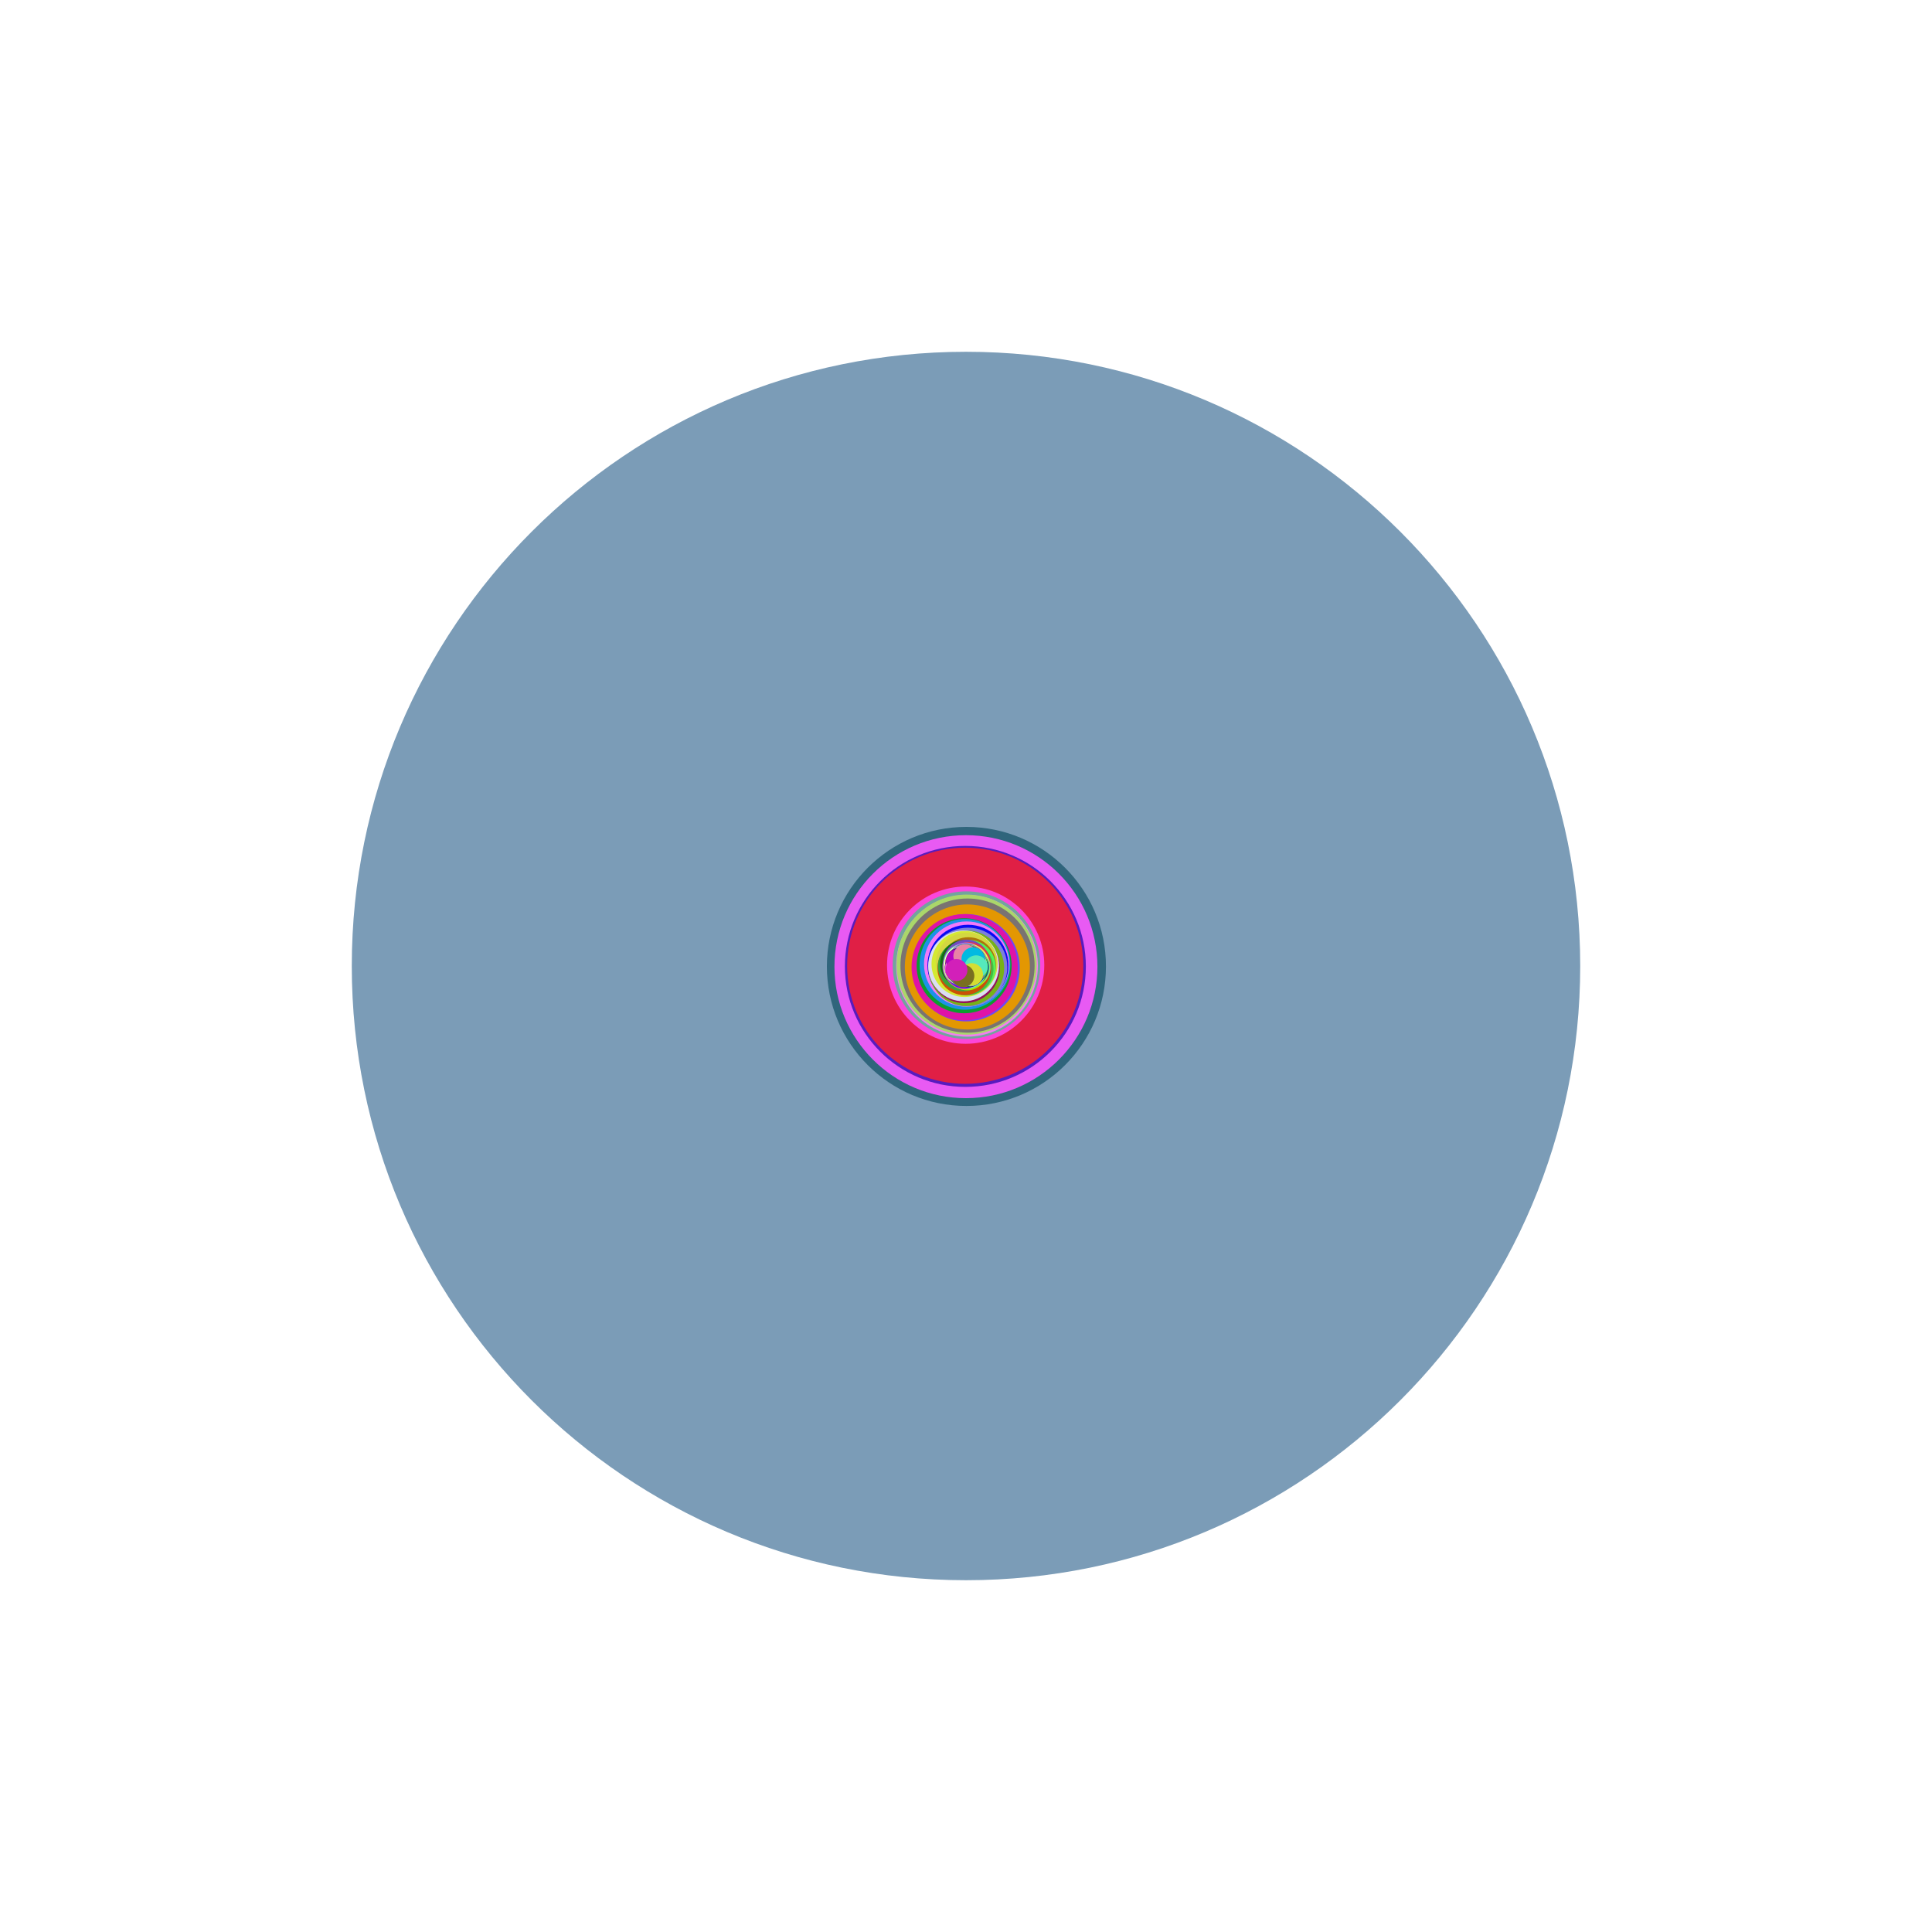
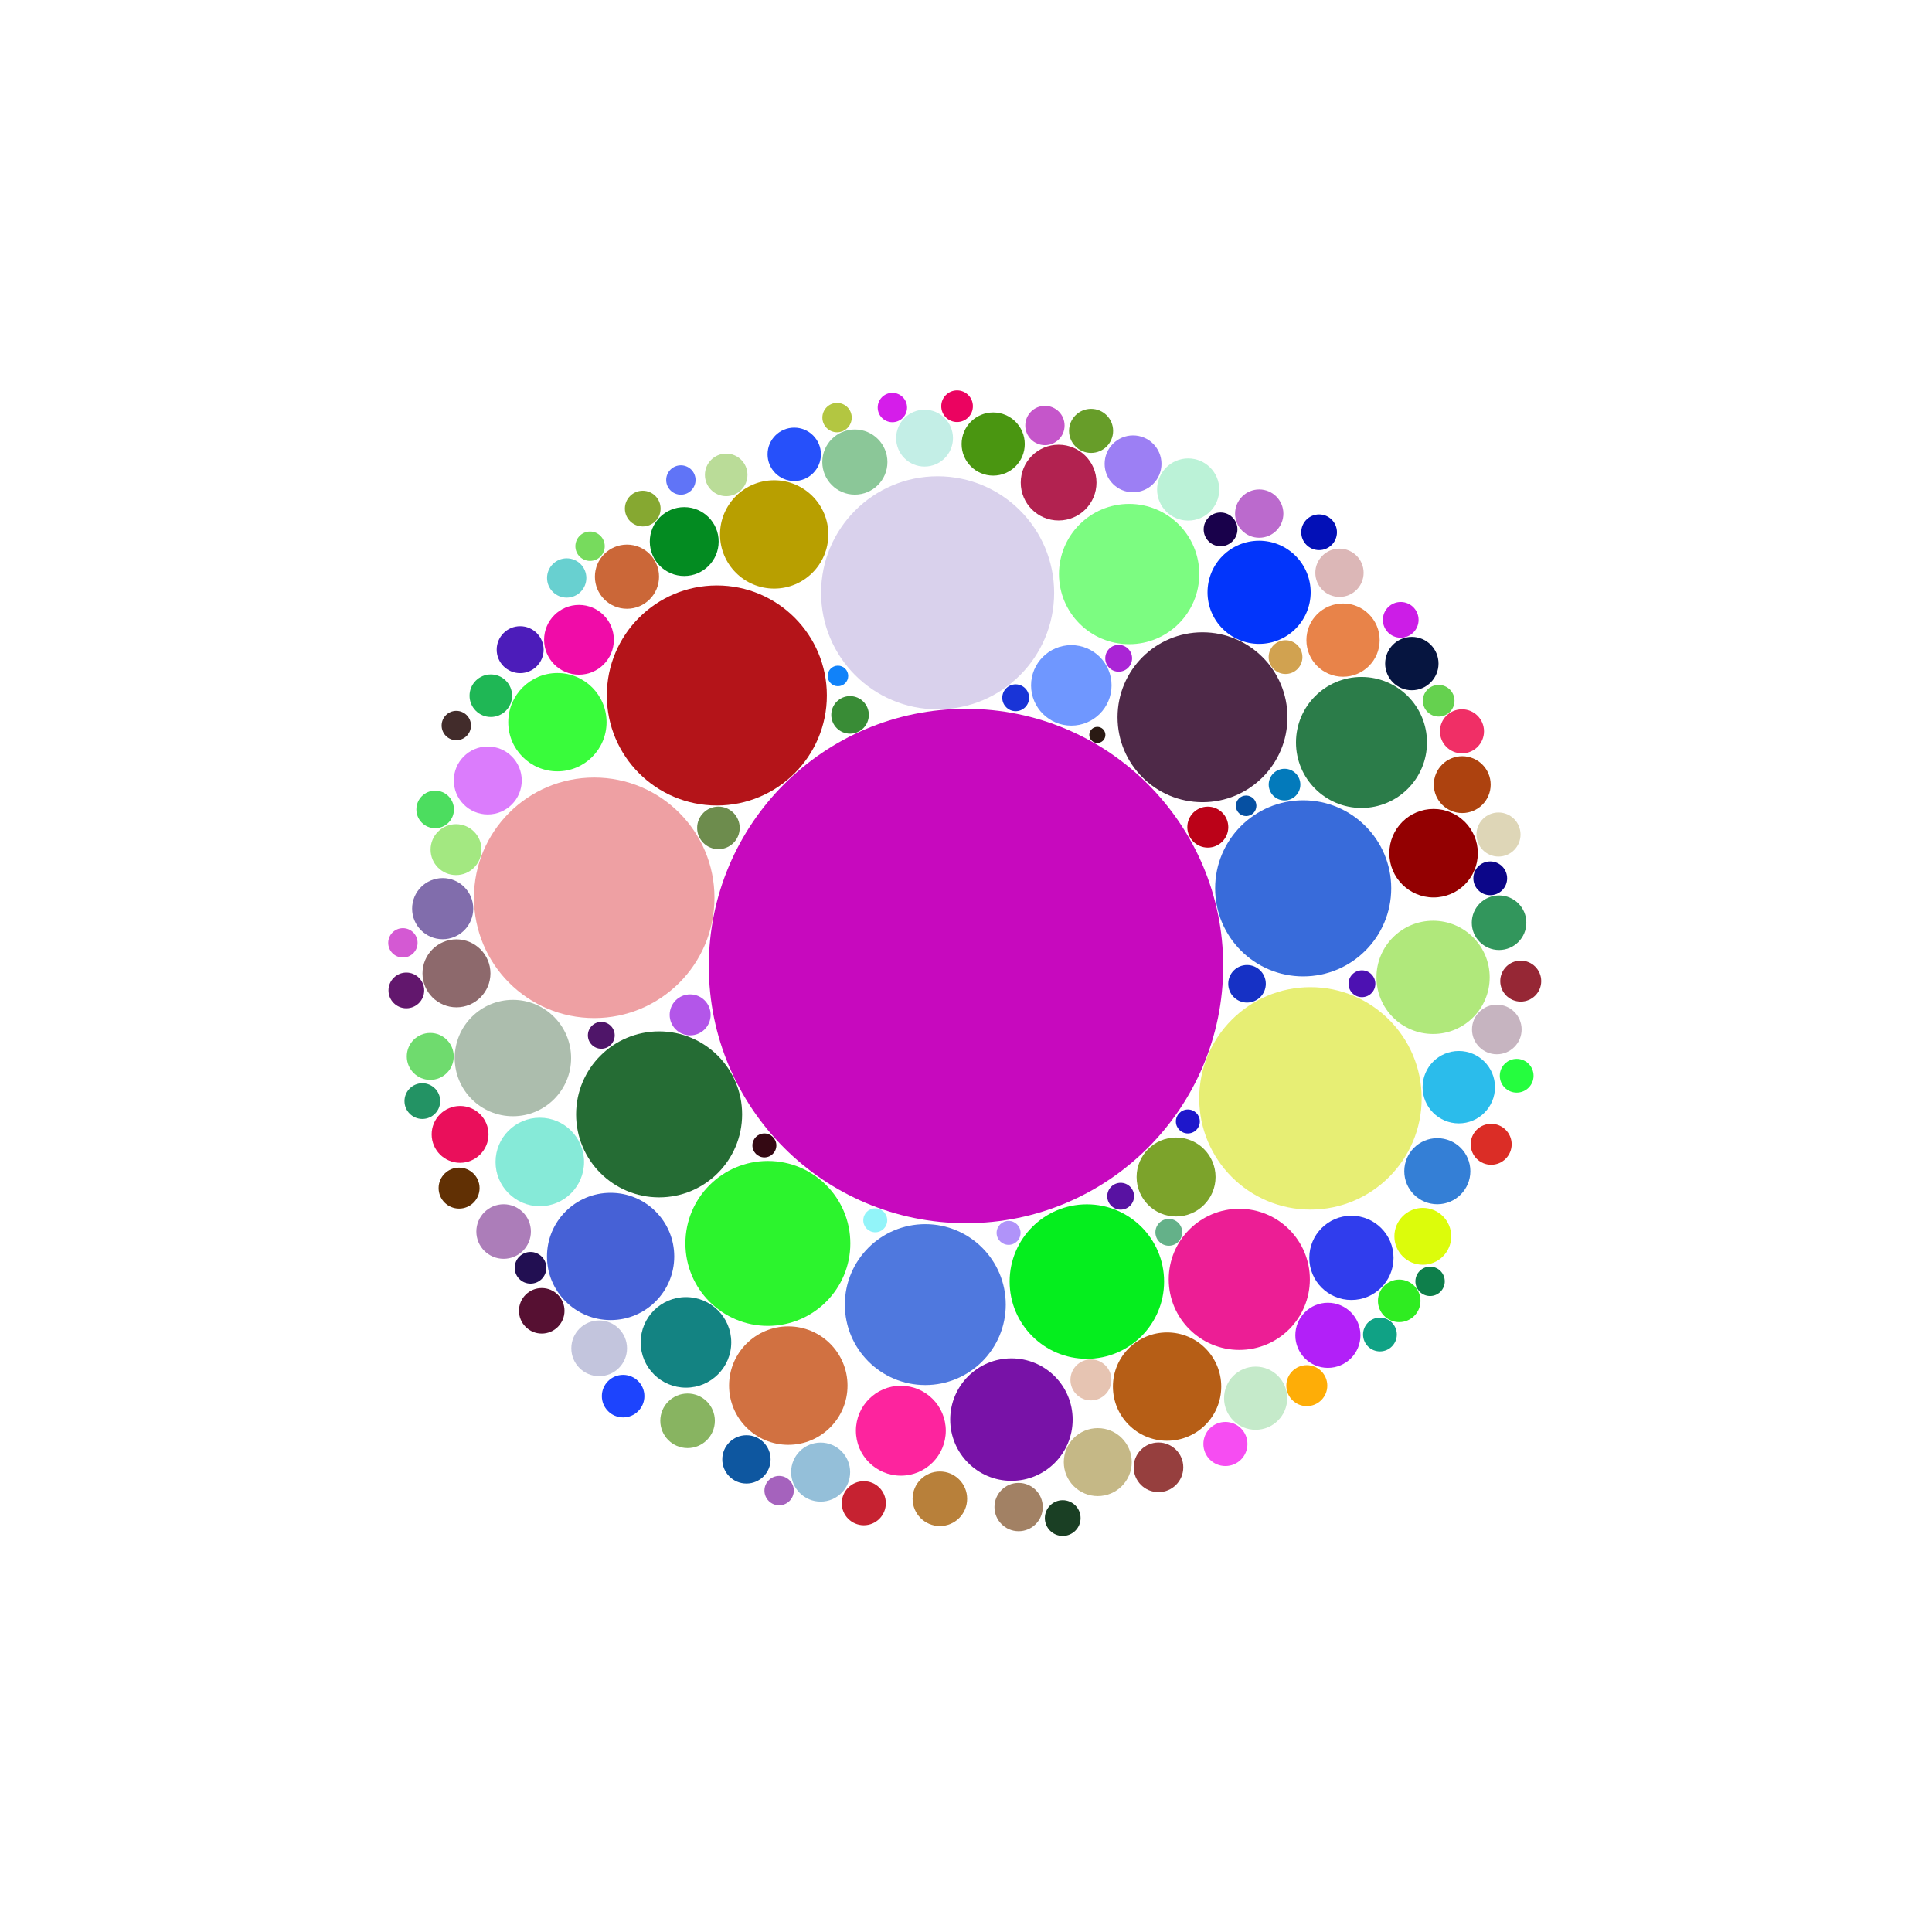
<svg xmlns="http://www.w3.org/2000/svg" width="360" height="360" viewBox="0 0 360 360" version="1.1">
  <rect x="0" y="0" width="360" height="360" style="fill:white;" />
-   <circle cx="180.0" cy="180.0" r="114.45" fill="rgb(123, 156, 183)" />
-   <circle cx="180.078" cy="180.08" r="26.0" fill="rgb(48, 101, 124)" />
-   <circle cx="179.986" cy="180.125" r="24.5" fill="rgb(232, 90, 243)" />
-   <circle cx="179.883" cy="180.076" r="22.45" fill="rgb(88, 27, 190)" />
-   <circle cx="179.853" cy="179.953" r="22.0" fill="rgb(224, 31, 69)" />
-   <circle cx="179.938" cy="179.844" r="14.65" fill="rgb(252, 70, 218)" />
-   <circle cx="180.089" cy="179.841" r="13.75" fill="rgb(115, 164, 158)" />
-   <circle cx="180.193" cy="179.965" r="13.2" fill="rgb(243, 125, 241)" />
-   <circle cx="180.114" cy="179.744" r="13.05" fill="rgb(170, 215, 106)" />
-   <circle cx="180.284" cy="179.923" r="12.5" fill="rgb(122, 115, 113)" />
-   <circle cx="180.251" cy="180.179" r="11.65" fill="rgb(227, 151, 2)" />
-   <circle cx="180.021" cy="180.321" r="10.0" fill="rgb(109, 72, 246)" />
-   <circle cx="179.755" cy="180.23" r="9.9" fill="rgb(223, 19, 167)" />
-   <circle cx="179.653" cy="179.954" r="8.85" fill="rgb(13, 157, 48)" />
-   <circle cx="179.809" cy="179.69" r="8.45" fill="rgb(28, 145, 232)" />
-   <circle cx="180.123" cy="179.643" r="7.95" fill="rgb(242, 122, 249)" />
-   <circle cx="180.368" cy="179.864" r="7.55" fill="rgb(9, 10, 245)" />
-   <circle cx="180.35" cy="180.206" r="7.35" fill="rgb(125, 127, 219)" />
-   <circle cx="180.065" cy="180.415" r="7.05" fill="rgb(119, 178, 22)" />
-   <circle cx="179.71" cy="180.323" r="6.6" fill="rgb(146, 17, 93)" />
-   <circle cx="179.552" cy="179.98" r="6.6" fill="rgb(218, 223, 241)" />
-   <circle cx="179.724" cy="179.63" r="6.15" fill="rgb(212, 233, 50)" />
-   <circle cx="180.115" cy="179.538" r="5.75" fill="rgb(211, 215, 65)" />
-   <circle cx="180.443" cy="179.79" r="5.15" fill="rgb(172, 116, 10)" />
-   <circle cx="180.455" cy="180.216" r="5.1" fill="rgb(85, 242, 85)" />
-   <circle cx="180.125" cy="180.503" r="5.0" fill="rgb(69, 187, 68)" />
-   <circle cx="179.682" cy="180.426" r="5.0" fill="rgb(203, 80, 6)" />
-   <circle cx="179.455" cy="180.024" r="4.7" fill="rgb(60, 163, 57)" />
-   <circle cx="179.627" cy="179.583" r="4.45" fill="rgb(20, 111, 16)" />
-   <circle cx="180.089" cy="179.433" r="4.35" fill="rgb(117, 74, 191)" />
-   <circle cx="180.507" cy="179.702" r="4.15" fill="rgb(230, 55, 64)" />
-   <circle cx="180.565" cy="180.209" r="4.0" fill="rgb(121, 241, 128)" />
-   <circle cx="180.201" cy="180.582" r="3.95" fill="rgb(168, 235, 2)" />
-   <circle cx="179.669" cy="180.536" r="3.8" fill="rgb(201, 127, 114)" />
-   <circle cx="179.362" cy="180.085" r="3.75" fill="rgb(172, 70, 209)" />
-   <circle cx="179.52" cy="179.55" r="3.7" fill="rgb(106, 251, 158)" />
-   <circle cx="180.045" cy="179.329" r="3.7" fill="rgb(179, 126, 254)" />
-   <circle cx="180.559" cy="179.602" r="3.7" fill="rgb(235, 253, 82)" />
-   <circle cx="180.675" cy="180.184" r="3.6" fill="rgb(13, 44, 171)" />
-   <circle cx="180.291" cy="180.652" r="3.55" fill="rgb(84, 229, 207)" />
-   <circle cx="179.674" cy="180.651" r="3.55" fill="rgb(101, 7, 249)" />
-   <circle cx="179.276" cy="180.163" r="3.5" fill="rgb(199, 249, 146)" />
-   <circle cx="179.405" cy="179.534" r="3.45" fill="rgb(249, 252, 215)" />
-   <circle cx="179.983" cy="179.23" r="3.45" fill="rgb(105, 128, 173)" />
-   <circle cx="180.596" cy="179.49" r="3.4" fill="rgb(148, 182, 157)" />
-   <circle cx="180.785" cy="180.141" r="3.35" fill="rgb(9, 202, 52)" />
-   <circle cx="180.395" cy="180.709" r="3.25" fill="rgb(74, 7, 66)" />
-   <circle cx="179.696" cy="180.768" r="3.15" fill="rgb(121, 76, 226)" />
-   <circle cx="179.2" cy="180.256" r="3.15" fill="rgb(187, 17, 251)" />
-   <circle cx="179.284" cy="179.535" r="3.15" fill="rgb(194, 177, 143)" />
-   <circle cx="179.905" cy="179.137" r="3.15" fill="rgb(228, 173, 75)" />
-   <circle cx="180.617" cy="179.37" r="3.15" fill="rgb(111, 60, 62)" />
-   <circle cx="180.892" cy="180.08" r="3.1" fill="rgb(230, 254, 120)" />
-   <circle cx="180.512" cy="180.753" r="3.05" fill="rgb(92, 40, 217)" />
-   <circle cx="179.738" cy="180.886" r="3.05" fill="rgb(168, 47, 136)" />
-   <circle cx="179.135" cy="180.363" r="3.05" fill="rgb(115, 17, 10)" />
-   <circle cx="179.159" cy="179.554" r="3.05" fill="rgb(194, 72, 98)" />
-   <circle cx="179.809" cy="179.053" r="3.0" fill="rgb(103, 239, 225)" />
-   <circle cx="180.621" cy="179.242" r="3.0" fill="rgb(217, 65, 164)" />
-   <circle cx="180.994" cy="180" r="2.9" fill="rgb(59, 208, 251)" />
-   <circle cx="180.638" cy="180.78" r="2.85" fill="rgb(177, 9, 153)" />
-   <circle cx="179.797" cy="181.002" r="2.85" fill="rgb(0, 249, 123)" />
-   <circle cx="179.084" cy="180.484" r="2.8" fill="rgb(42, 147, 43)" />
-   <circle cx="179.032" cy="179.592" r="2.8" fill="rgb(148, 69, 61)" />
-   <circle cx="179.699" cy="178.98" r="2.8" fill="rgb(106, 15, 93)" />
-   <circle cx="180.607" cy="179.109" r="2.8" fill="rgb(235, 21, 4)" />
-   <circle cx="181.088" cy="179.904" r="2.75" fill="rgb(168, 243, 205)" />
-   <circle cx="180.773" cy="180.791" r="2.75" fill="rgb(43, 113, 129)" />
-   <circle cx="179.876" cy="181.113" r="2.7" fill="rgb(163, 246, 123)" />
-   <circle cx="179.048" cy="180.616" r="2.65" fill="rgb(13, 165, 101)" />
-   <circle cx="178.907" cy="179.65" r="2.65" fill="rgb(144, 14, 191)" />
-   <circle cx="179.574" cy="178.919" r="2.65" fill="rgb(50, 75, 200)" />
-   <circle cx="180.573" cy="178.973" r="2.65" fill="rgb(71, 130, 122)" />
-   <circle cx="181.172" cy="179.791" r="2.65" fill="rgb(11, 178, 29)" />
-   <circle cx="180.914" cy="180.783" r="2.6" fill="rgb(82, 255, 215)" />
-   <circle cx="179.972" cy="181.218" r="2.6" fill="rgb(150, 41, 30)" />
-   <circle cx="179.029" cy="180.758" r="2.6" fill="rgb(15, 233, 102)" />
-   <circle cx="178.785" cy="179.726" r="2.6" fill="rgb(106, 216, 183)" />
-   <circle cx="179.436" cy="178.873" r="2.6" fill="rgb(82, 181, 199)" />
-   <circle cx="180.521" cy="178.837" r="2.55" fill="rgb(36, 78, 92)" />
-   <circle cx="181.243" cy="179.663" r="2.55" fill="rgb(120, 96, 212)" />
-   <circle cx="181.06" cy="180.757" r="2.55" fill="rgb(165, 232, 173)" />
-   <circle cx="180.087" cy="181.313" r="2.55" fill="rgb(75, 237, 97)" />
-   <circle cx="179.028" cy="180.908" r="2.55" fill="rgb(87, 33, 204)" />
-   <circle cx="178.668" cy="179.821" r="2.55" fill="rgb(220, 17, 218)" />
-   <circle cx="179.287" cy="178.844" r="2.55" fill="rgb(224, 226, 223)" />
-   <circle cx="180.448" cy="178.703" r="2.5" fill="rgb(158, 73, 89)" />
-   <circle cx="181.3" cy="179.52" r="2.5" fill="rgb(174, 167, 213)" />
-   <circle cx="181.207" cy="180.71" r="2.45" fill="rgb(223, 204, 39)" />
-   <circle cx="180.217" cy="181.397" r="2.45" fill="rgb(150, 199, 1)" />
-   <circle cx="179.047" cy="181.063" r="2.45" fill="rgb(247, 190, 223)" />
-   <circle cx="178.559" cy="179.935" r="2.4" fill="rgb(4, 128, 46)" />
-   <circle cx="179.129" cy="178.833" r="2.4" fill="rgb(181, 45, 83)" />
-   <circle cx="180.355" cy="178.574" r="2.4" fill="rgb(181, 151, 11)" />
-   <circle cx="181.341" cy="179.365" r="2.4" fill="rgb(167, 58, 199)" />
-   <circle cx="181.353" cy="180.642" r="2.4" fill="rgb(85, 112, 245)" />
-   <circle cx="180.363" cy="181.468" r="2.4" fill="rgb(45, 210, 32)" />
-   <circle cx="179.086" cy="181.222" r="2.35" fill="rgb(164, 149, 171)" />
-   <circle cx="178.461" cy="180.067" r="2.35" fill="rgb(116, 20, 148)" />
-   <circle cx="178.964" cy="178.841" r="2.35" fill="rgb(41, 115, 196)" />
-   <circle cx="180.243" cy="178.451" r="2.35" fill="rgb(8, 154, 170)" />
-   <circle cx="181.365" cy="179.2" r="2.35" fill="rgb(165, 248, 147)" />
-   <circle cx="181.497" cy="180.554" r="2.3" fill="rgb(116, 145, 22)" />
-   <circle cx="180.524" cy="181.523" r="2.3" fill="rgb(5, 131, 24)" />
-   <circle cx="179.146" cy="181.381" r="2.3" fill="rgb(153, 215, 61)" />
-   <circle cx="178.376" cy="180.216" r="2.3" fill="rgb(39, 48, 133)" />
-   <circle cx="178.795" cy="178.87" r="2.25" fill="rgb(143, 165, 152)" />
-   <circle cx="180.112" cy="178.338" r="2.25" fill="rgb(172, 85, 62)" />
-   <circle cx="181.369" cy="179.026" r="2.25" fill="rgb(52, 152, 182)" />
-   <circle cx="181.634" cy="180.446" r="2.25" fill="rgb(214, 97, 233)" />
-   <circle cx="180.696" cy="181.56" r="2.25" fill="rgb(55, 21, 40)" />
-   <circle cx="179.227" cy="181.539" r="2.25" fill="rgb(31, 89, 17)" />
-   <circle cx="178.306" cy="180.38" r="2.25" fill="rgb(203, 119, 104)" />
-   <circle cx="178.622" cy="178.921" r="2.25" fill="rgb(48, 0, 93)" />
-   <circle cx="179.962" cy="178.236" r="2.2" fill="rgb(173, 185, 146)" />
-   <circle cx="181.352" cy="178.845" r="2.2" fill="rgb(65, 106, 188)" />
-   <circle cx="181.764" cy="180.317" r="2.2" fill="rgb(133, 123, 14)" />
-   <circle cx="180.879" cy="181.578" r="2.2" fill="rgb(131, 173, 237)" />
-   <circle cx="179.33" cy="181.692" r="2.2" fill="rgb(116, 113, 176)" />
-   <circle cx="178.253" cy="180.558" r="2.2" fill="rgb(228, 82, 233)" />
-   <circle cx="178.45" cy="178.993" r="2.15" fill="rgb(180, 5, 194)" />
-   <circle cx="179.796" cy="178.149" r="2.15" fill="rgb(232, 130, 166)" />
-   <circle cx="181.313" cy="178.66" r="2.15" fill="rgb(2, 186, 225)" />
-   <circle cx="181.882" cy="180.169" r="2.15" fill="rgb(85, 233, 188)" />
-   <circle cx="181.07" cy="181.575" r="2.1" fill="rgb(213, 221, 50)" />
-   <circle cx="179.454" cy="181.839" r="2.1" fill="rgb(121, 111, 33)" />
-   <circle cx="178.219" cy="180.748" r="2.05" fill="rgb(210, 32, 185)" />
+   <circle cx="180.0" cy="180.0" r="47.924" fill="rgb(199, 9, 190)" />
+   <circle cx="110.723" cy="167.292" r="22.409" fill="rgb(238, 160, 163)" />
+   <circle cx="174.711" cy="110.461" r="21.713" fill="rgb(217, 209, 236)" />
+   <circle cx="244.181" cy="204.665" r="20.724" fill="rgb(231, 238, 116)" />
+   <circle cx="133.573" cy="129.589" r="20.5" fill="rgb(180, 20, 25)" />
+   <circle cx="242.829" cy="165.528" r="16.406" fill="rgb(56, 107, 218)" />
+   <circle cx="224.068" cy="133.647" r="15.83" fill="rgb(78, 41, 72)" />
+   <circle cx="122.816" cy="207.646" r="15.467" fill="rgb(37, 108, 52)" />
+   <circle cx="143.081" cy="231.694" r="15.366" fill="rgb(44, 244, 45)" />
+   <circle cx="172.417" cy="243.094" r="14.991" fill="rgb(79, 120, 222)" />
+   <circle cx="202.521" cy="238.801" r="14.392" fill="rgb(5, 238, 30)" />
+   <circle cx="230.923" cy="238.39" r="13.149" fill="rgb(236, 30, 149)" />
+   <circle cx="210.397" cy="106.964" r="13.07" fill="rgb(124, 252, 129)" />
+   <circle cx="253.693" cy="138.346" r="12.205" fill="rgb(43, 124, 73)" />
+   <circle cx="113.778" cy="234.121" r="11.858" fill="rgb(70, 97, 214)" />
+   <circle cx="188.466" cy="264.521" r="11.409" fill="rgb(120, 18, 167)" />
+   <circle cx="146.887" cy="258.186" r="11.036" fill="rgb(209, 113, 65)" />
+   <circle cx="95.573" cy="197.151" r="10.844" fill="rgb(172, 189, 173)" />
+   <circle cx="267.032" cy="182.114" r="10.55" fill="rgb(176, 232, 123)" />
+   <circle cx="217.469" cy="258.373" r="10.092" fill="rgb(182, 94, 22)" />
+   <circle cx="144.256" cy="99.581" r="10.092" fill="rgb(184, 159, 0)" />
+   <circle cx="234.613" cy="110.365" r="9.61" fill="rgb(2, 53, 251)" />
+   <circle cx="103.864" cy="134.567" r="9.16" fill="rgb(57, 252, 59)" />
+   <circle cx="127.82" cy="250.133" r="8.437" fill="rgb(19, 131, 130)" />
+   <circle cx="167.86" cy="266.592" r="8.374" fill="rgb(253, 36, 158)" />
+   <circle cx="100.584" cy="216.515" r="8.246" fill="rgb(134, 234, 216)" />
+   <circle cx="267.126" cy="158.982" r="8.246" fill="rgb(147, 0, 1)" />
+   <circle cx="251.816" cy="234.384" r="7.848" fill="rgb(48, 61, 237)" />
+   <circle cx="199.623" cy="127.709" r="7.5" fill="rgb(111, 151, 255)" />
+   <circle cx="219.146" cy="219.315" r="7.356" fill="rgb(124, 163, 43)" />
+   <circle cx="197.258" cy="89.925" r="7.057" fill="rgb(178, 34, 80)" />
+   <circle cx="250.255" cy="119.275" r="6.825" fill="rgb(232, 131, 73)" />
+   <circle cx="271.824" cy="202.58" r="6.745" fill="rgb(43, 188, 235)" />
+   <circle cx="107.884" cy="119.216" r="6.5" fill="rgb(240, 12, 168)" />
+   <circle cx="127.495" cy="100.91" r="6.416" fill="rgb(3, 139, 33)" />
+   <circle cx="85.056" cy="181.368" r="6.331" fill="rgb(141, 105, 108)" />
+   <circle cx="90.891" cy="145.429" r="6.331" fill="rgb(219, 124, 252)" />
+   <circle cx="204.553" cy="272.443" r="6.331" fill="rgb(197, 184, 134)" />
+   <circle cx="267.823" cy="218.236" r="6.157" fill="rgb(52, 127, 214)" />
+   <circle cx="159.289" cy="86.096" r="6.068" fill="rgb(139, 199, 152)" />
+   <circle cx="247.433" cy="248.815" r="6.068" fill="rgb(178, 32, 248)" />
+   <circle cx="116.827" cy="107.455" r="5.977" fill="rgb(203, 103, 56)" />
+   <circle cx="233.97" cy="260.536" r="5.885" fill="rgb(197, 234, 202)" />
+   <circle cx="185.065" cy="82.742" r="5.885" fill="rgb(74, 150, 17)" />
+   <circle cx="221.399" cy="91.212" r="5.792" fill="rgb(187, 242, 215)" />
+   <circle cx="82.486" cy="169.315" r="5.696" fill="rgb(129, 109, 172)" />
+   <circle cx="152.911" cy="274.305" r="5.5" fill="rgb(148, 191, 217)" />
+   <circle cx="272.468" cy="146.205" r="5.296" fill="rgb(173, 66, 15)" />
+   <circle cx="211.128" cy="86.431" r="5.296" fill="rgb(156, 127, 244)" />
+   <circle cx="172.278" cy="81.641" r="5.296" fill="rgb(195, 238, 230)" />
+   <circle cx="265.12" cy="230.37" r="5.296" fill="rgb(220, 252, 11)" />
+   <circle cx="85.73" cy="211.376" r="5.296" fill="rgb(234, 15, 91)" />
+   <circle cx="111.647" cy="251.242" r="5.19" fill="rgb(195, 197, 221)" />
+   <circle cx="93.842" cy="229.479" r="5.083" fill="rgb(172, 125, 185)" />
+   <circle cx="128.121" cy="264.745" r="5.083" fill="rgb(136, 180, 97)" />
+   <circle cx="175.132" cy="279.272" r="5.083" fill="rgb(184, 128, 58)" />
+   <circle cx="279.327" cy="171.935" r="5.083" fill="rgb(50, 150, 92)" />
+   <circle cx="263.074" cy="123.645" r="4.972" fill="rgb(6, 21, 64)" />
+   <circle cx="147.995" cy="84.657" r="4.972" fill="rgb(38, 80, 250)" />
+   <circle cx="84.975" cy="158.316" r="4.743" fill="rgb(163, 232, 129)" />
+   <circle cx="278.909" cy="191.823" r="4.623" fill="rgb(198, 180, 192)" />
+   <circle cx="215.866" cy="273.413" r="4.623" fill="rgb(150, 63, 62)" />
+   <circle cx="234.638" cy="95.701" r="4.5" fill="rgb(187, 106, 205)" />
+   <circle cx="139.088" cy="271.934" r="4.5" fill="rgb(14, 87, 160)" />
+   <circle cx="249.591" cy="106.727" r="4.5" fill="rgb(220, 183, 183)" />
+   <circle cx="189.804" cy="280.815" r="4.5" fill="rgb(162, 129, 100)" />
+   <circle cx="80.17" cy="196.844" r="4.373" fill="rgb(111, 219, 110)" />
+   <circle cx="96.924" cy="121.056" r="4.373" fill="rgb(76, 28, 186)" />
+   <circle cx="100.945" cy="244.25" r="4.242" fill="rgb(86, 16, 50)" />
+   <circle cx="228.337" cy="269.065" r="4.106" fill="rgb(246, 77, 242)" />
+   <circle cx="160.957" cy="280.101" r="4.106" fill="rgb(198, 34, 49)" />
+   <circle cx="279.222" cy="155.503" r="4.106" fill="rgb(222, 214, 183)" />
+   <circle cx="272.417" cy="136.27" r="4.106" fill="rgb(240, 47, 102)" />
+   <circle cx="203.308" cy="80.291" r="4.106" fill="rgb(103, 157, 41)" />
+   <circle cx="133.868" cy="154.265" r="3.964" fill="rgb(109, 140, 77)" />
+   <circle cx="135.314" cy="88.488" r="3.964" fill="rgb(186, 220, 152)" />
+   <circle cx="91.457" cy="129.635" r="3.964" fill="rgb(31, 183, 85)" />
+   <circle cx="260.724" cy="242.397" r="3.964" fill="rgb(47, 236, 33)" />
+   <circle cx="116.111" cy="260.151" r="3.964" fill="rgb(29, 68, 253)" />
+   <circle cx="225.055" cy="154.123" r="3.817" fill="rgb(187, 2, 24)" />
+   <circle cx="128.6" cy="189.103" r="3.817" fill="rgb(179, 86, 233)" />
+   <circle cx="203.278" cy="257.126" r="3.817" fill="rgb(230, 196, 178)" />
+   <circle cx="243.504" cy="258.195" r="3.817" fill="rgb(254, 173, 7)" />
+   <circle cx="85.545" cy="221.388" r="3.817" fill="rgb(97, 48, 4)" />
+   <circle cx="277.858" cy="213.22" r="3.817" fill="rgb(219, 45, 38)" />
+   <circle cx="283.366" cy="182.816" r="3.817" fill="rgb(150, 39, 53)" />
+   <circle cx="194.707" cy="79.289" r="3.662" fill="rgb(197, 86, 202)" />
+   <circle cx="105.596" cy="107.696" r="3.662" fill="rgb(104, 208, 208)" />
+   <circle cx="158.395" cy="133.208" r="3.5" fill="rgb(57, 140, 54)" />
+   <circle cx="232.365" cy="183.314" r="3.5" fill="rgb(22, 49, 197)" />
+   <circle cx="81.084" cy="150.827" r="3.5" fill="rgb(76, 221, 95)" />
+   <circle cx="261.004" cy="115.499" r="3.328" fill="rgb(204, 29, 231)" />
+   <circle cx="245.793" cy="99.178" r="3.328" fill="rgb(3, 16, 183)" />
+   <circle cx="119.766" cy="94.766" r="3.328" fill="rgb(134, 168, 49)" />
+   <circle cx="75.715" cy="184.549" r="3.328" fill="rgb(98, 23, 109)" />
+   <circle cx="78.698" cy="205.172" r="3.328" fill="rgb(35, 147, 100)" />
+   <circle cx="198.023" cy="282.868" r="3.328" fill="rgb(26, 63, 36)" />
+   <circle cx="239.54" cy="122.442" r="3.146" fill="rgb(209, 162, 80)" />
+   <circle cx="227.432" cy="98.639" r="3.146" fill="rgb(25, 1, 75)" />
+   <circle cx="277.685" cy="163.661" r="3.146" fill="rgb(12, 6, 137)" />
+   <circle cx="257.131" cy="248.669" r="3.146" fill="rgb(16, 162, 133)" />
+   <circle cx="282.609" cy="200.448" r="3.146" fill="rgb(37, 253, 62)" />
+   <circle cx="239.353" cy="146.196" r="2.949" fill="rgb(3, 122, 187)" />
+   <circle cx="98.855" cy="236.236" r="2.949" fill="rgb(34, 15, 82)" />
+   <circle cx="268.076" cy="130.573" r="2.949" fill="rgb(101, 209, 79)" />
+   <circle cx="178.336" cy="75.693" r="2.949" fill="rgb(235, 3, 96)" />
+   <circle cx="145.177" cy="277.75" r="2.736" fill="rgb(165, 98, 189)" />
+   <circle cx="266.476" cy="238.759" r="2.736" fill="rgb(14, 127, 75)" />
+   <circle cx="166.281" cy="75.939" r="2.736" fill="rgb(213, 29, 234)" />
+   <circle cx="155.972" cy="77.816" r="2.736" fill="rgb(179, 198, 65)" />
+   <circle cx="126.87" cy="89.441" r="2.736" fill="rgb(96, 116, 247)" />
+   <circle cx="109.949" cy="101.778" r="2.736" fill="rgb(119, 219, 93)" />
+   <circle cx="85.026" cy="135.191" r="2.736" fill="rgb(66, 44, 43)" />
+   <circle cx="75.075" cy="175.686" r="2.736" fill="rgb(212, 89, 211)" />
+   <circle cx="189.257" cy="130.017" r="2.5" fill="rgb(25, 52, 215)" />
+   <circle cx="208.817" cy="222.899" r="2.5" fill="rgb(88, 18, 162)" />
+   <circle cx="217.792" cy="229.624" r="2.5" fill="rgb(100, 177, 137)" />
+   <circle cx="208.448" cy="122.66" r="2.5" fill="rgb(170, 37, 213)" />
+   <circle cx="112.042" cy="192.918" r="2.5" fill="rgb(79, 21, 105)" />
+   <circle cx="253.776" cy="183.305" r="2.5" fill="rgb(77, 17, 178)" />
+   <circle cx="142.432" cy="213.431" r="2.232" fill="rgb(52, 9, 19)" />
+   <circle cx="163.091" cy="227.385" r="2.232" fill="rgb(146, 244, 249)" />
+   <circle cx="187.935" cy="229.728" r="2.232" fill="rgb(176, 147, 249)" />
+   <circle cx="221.339" cy="208.967" r="2.232" fill="rgb(30, 23, 203)" />
+   <circle cx="156.137" cy="125.951" r="1.914" fill="rgb(17, 130, 249)" />
+   <circle cx="232.198" cy="150.15" r="1.914" fill="rgb(6, 80, 162)" />
+   <circle cx="204.476" cy="136.939" r="1.5" fill="rgb(42, 26, 19)" />
</svg>
